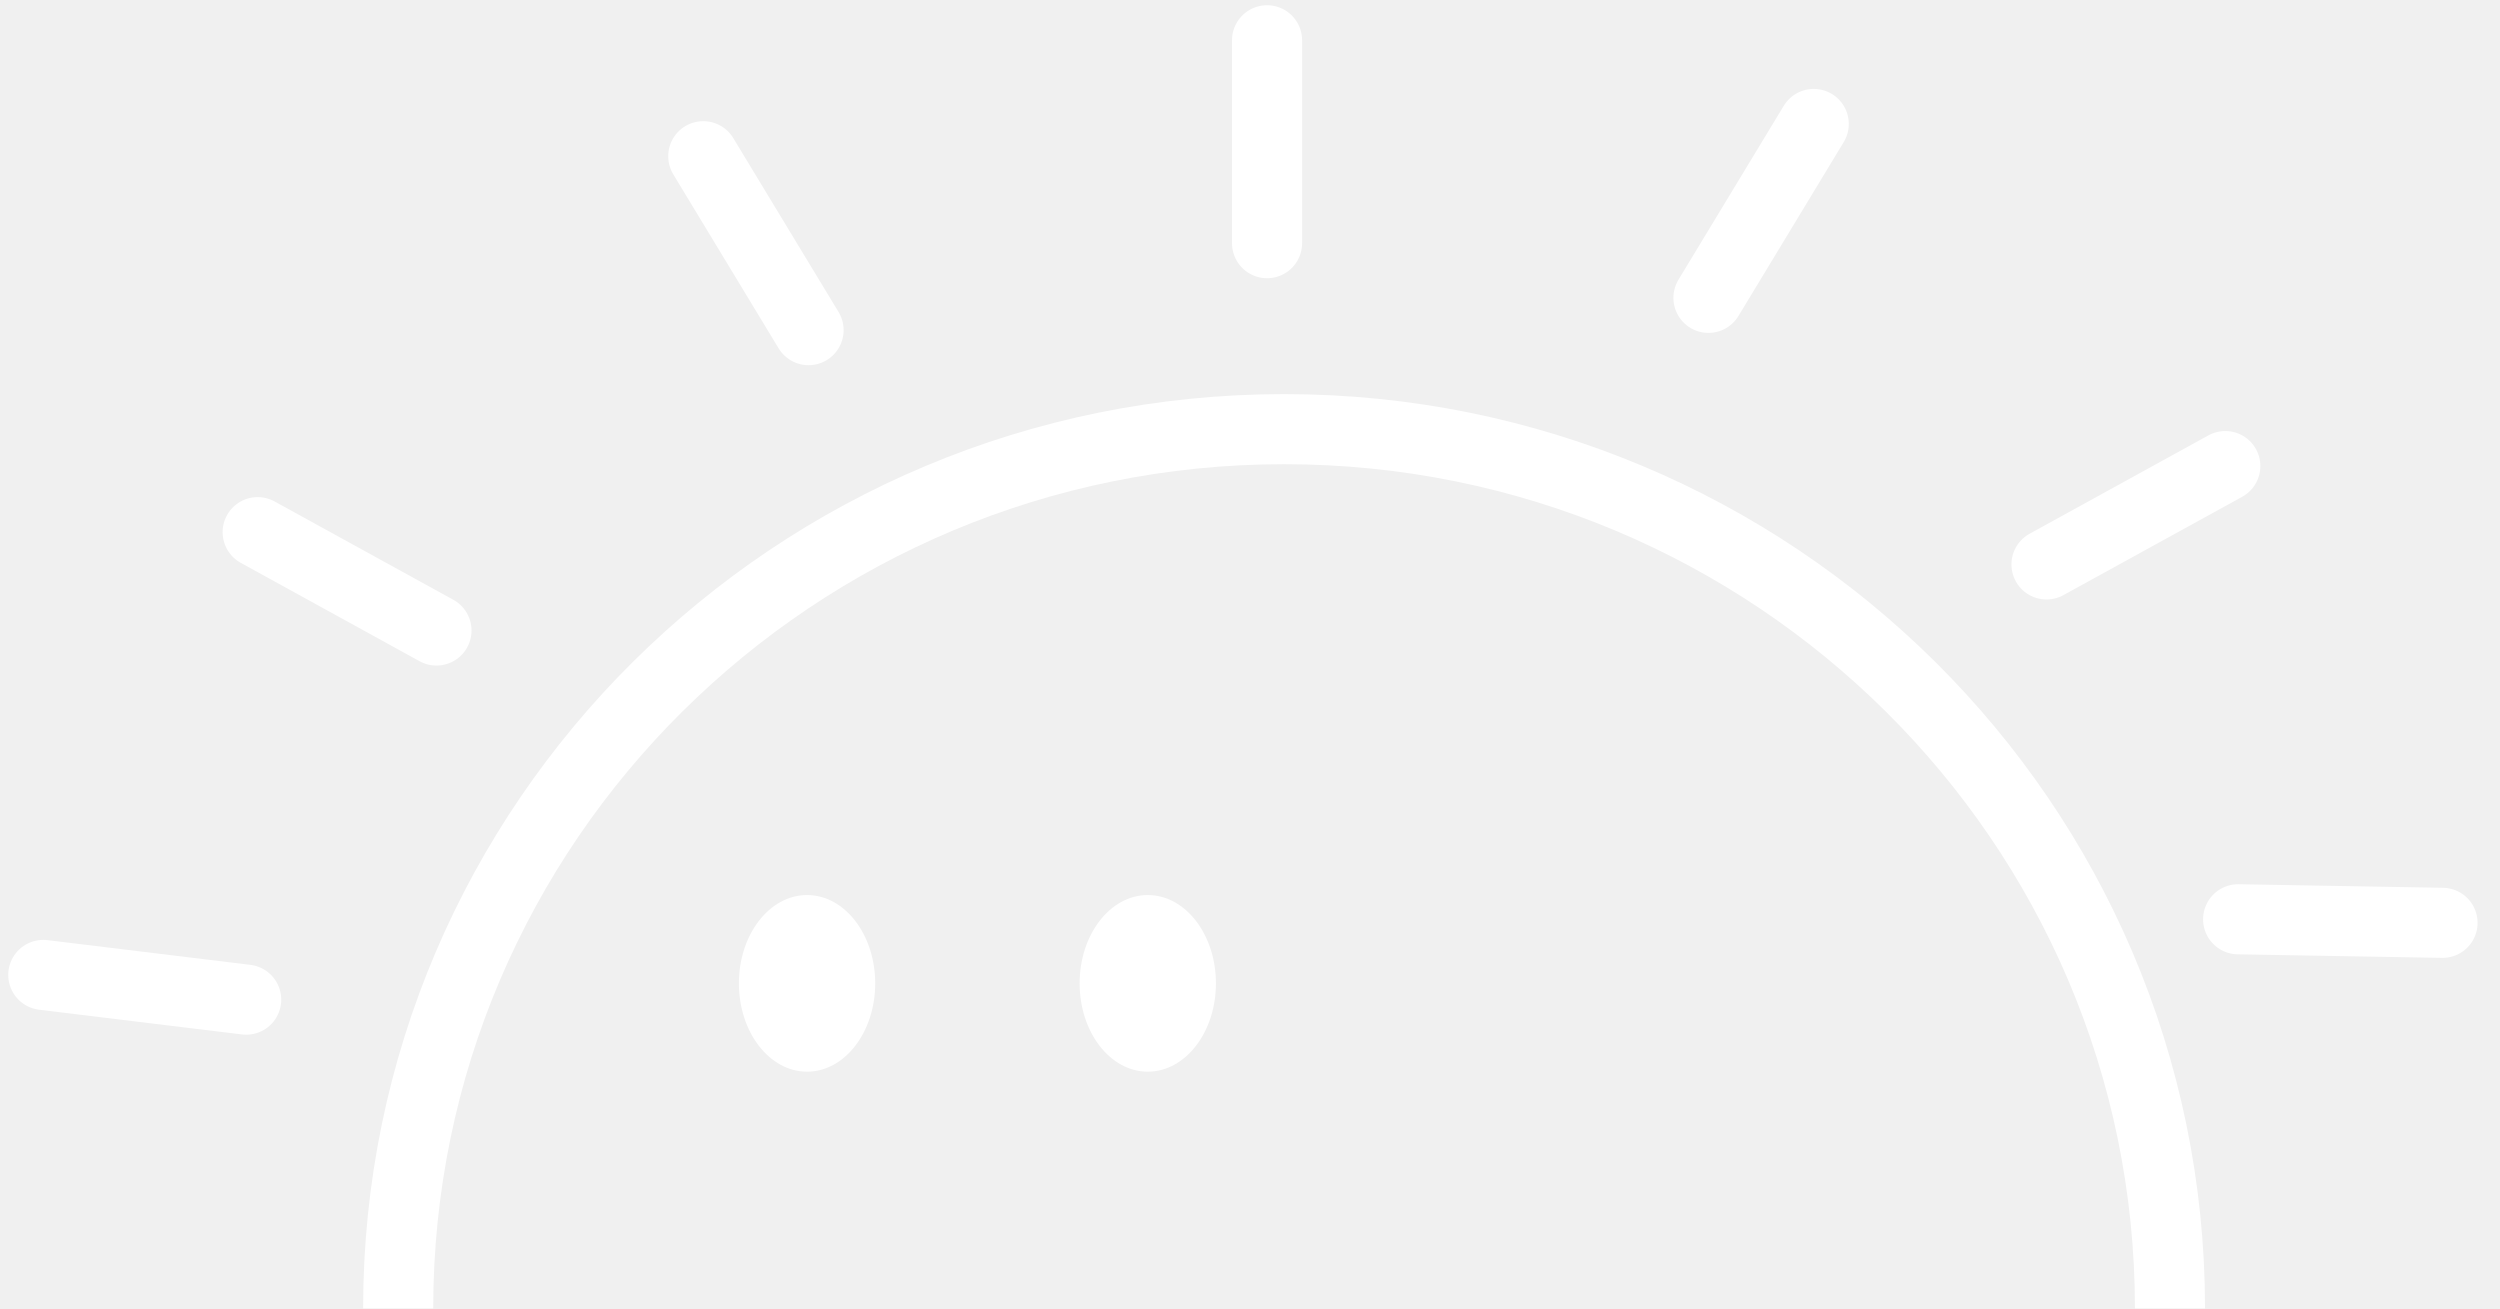
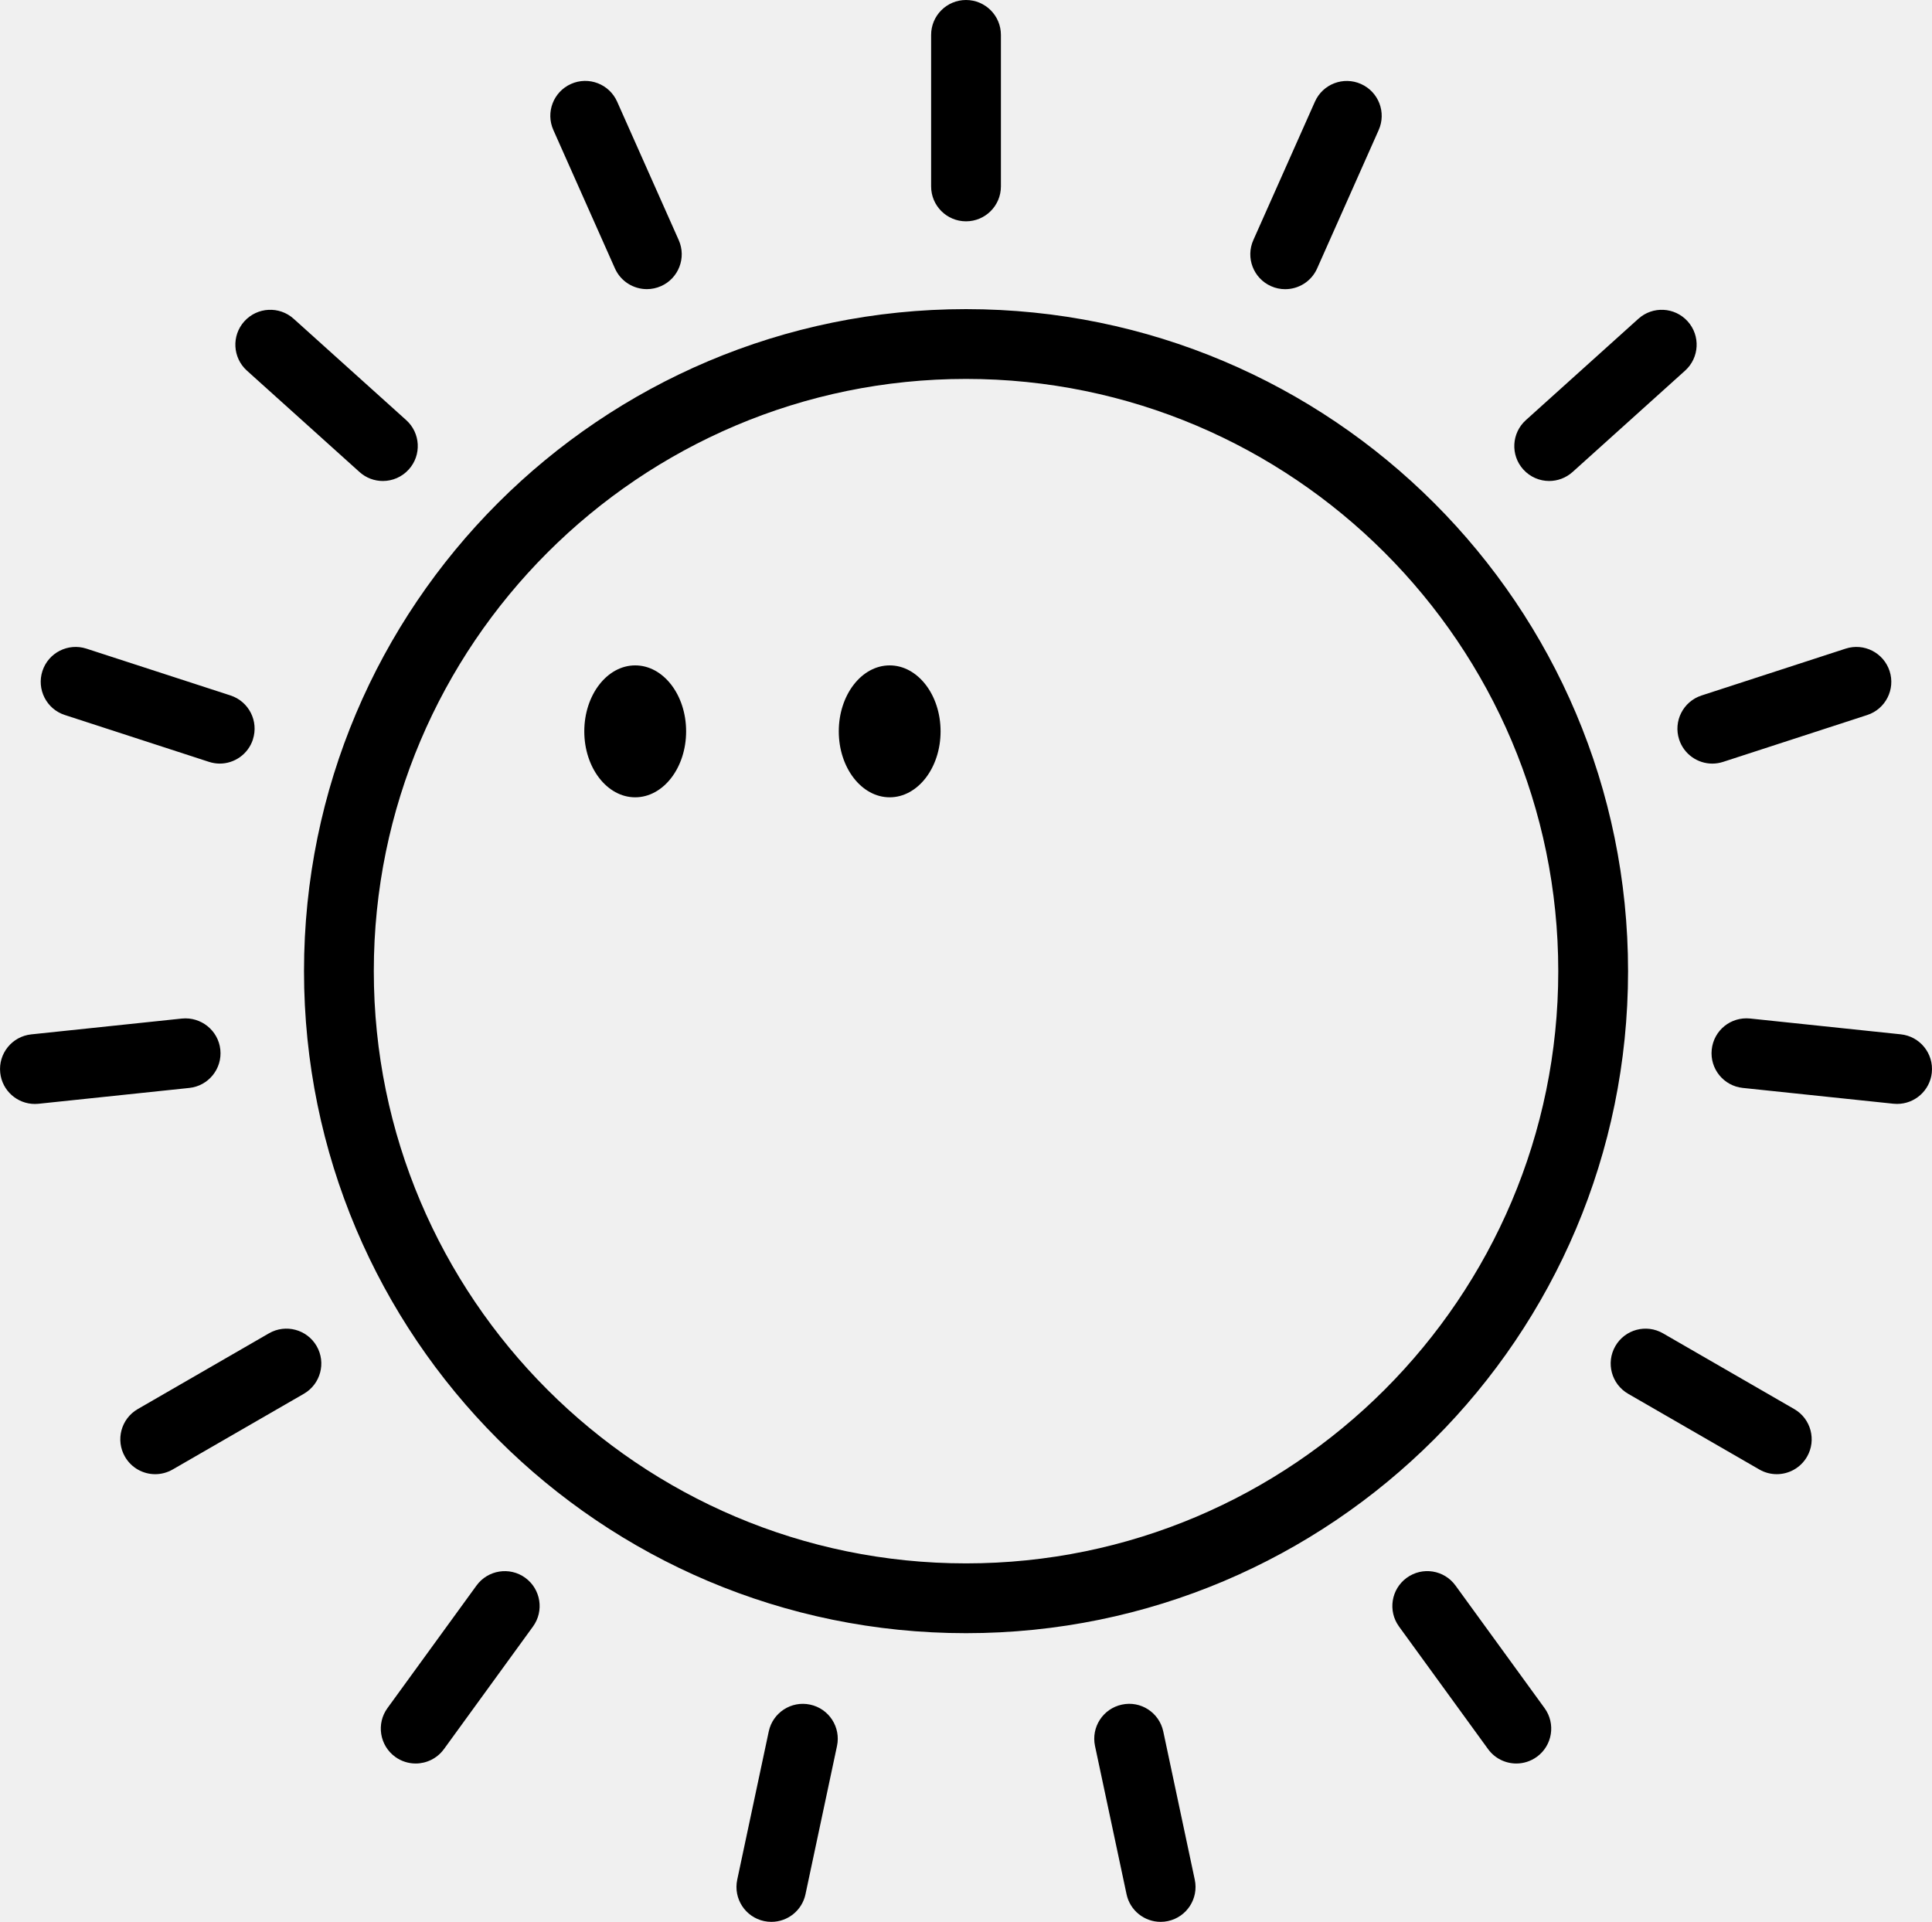
- <svg xmlns="http://www.w3.org/2000/svg" width="107" height="56" viewBox="0 0 107 56">
-   <g transform="translate(1 1)" fill="none" fill-rule="evenodd">
-     <path d="M91.875 55c0-20.783-16.976-37.632-37.917-37.632-20.94 0-37.916 16.85-37.916 37.632" stroke="#FFF" stroke-width="3" />
-     <ellipse fill="#FFF" cx="33.542" cy="41.088" rx="2.917" ry="3.78" />
-     <ellipse fill="#FFF" cx="48.125" cy="41.088" rx="2.917" ry="3.78" />
-     <path d="M53.23.724v8.684M29.1 5.686l4.507 7.444M10.028 21.776l7.653 4.21M.853 40.727l8.684 1.058" stroke="#FFF" stroke-width="3" stroke-linecap="round" stroke-linejoin="round" />
-     <g stroke="#FFF" stroke-width="3" stroke-linecap="round" stroke-linejoin="round">
-       <path d="M76.628 4.305l-4.506 7.443M94.243 18.948l-7.653 4.21M103.54 38.497l-8.748-.152" />
-     </g>
-   </g>
+ <svg xmlns="http://www.w3.org/2000/svg" width="110.724" height="110.14" viewBox="-1.863 0.344 110.724 110.14">
+   <path d="M53.5 13.028c-1.104 0-2-.896-2-2V2.344c0-1.104.896-2 2-2s2 .896 2 2v8.684c0 1.104-.896 2-2 2zm-17.48 3.715c1.01-.45 1.464-1.63 1.015-2.64l-3.53-7.934c-.45-1.01-1.632-1.465-2.642-1.015-1.01.45-1.463 1.632-1.013 2.64l3.53 7.934c.333.744 1.063 1.186 1.83 1.186.27 0 .547-.055.81-.173zM21.566 27.246c.74-.82.673-2.085-.148-2.825l-6.453-5.81c-.82-.738-2.085-.672-2.825.148-.74.82-.674 2.085.147 2.825l6.453 5.81c.382.345.86.515 1.338.515.547 0 1.092-.223 1.487-.662zM12.63 42.72c.342-1.05-.233-2.178-1.283-2.52l-8.26-2.684C2.038 37.178.91 37.75.568 38.8c-.34 1.05.234 2.18 1.284 2.52l8.26 2.685c.206.066.414.1.62.1.842 0 1.626-.54 1.9-1.384zM.348 63.6l8.636-.907c1.1-.114 1.896-1.1 1.78-2.197s-1.104-1.888-2.198-1.78l-8.636.907c-1.1.115-1.897 1.1-1.78 2.198.107 1.027.975 1.79 1.986 1.79.07 0 .14-.004.21-.01zM8.032 84.56l7.52-4.34c.957-.554 1.284-1.777.732-2.733s-1.776-1.283-2.732-.732l-7.52 4.342c-.957.553-1.284 1.776-.732 2.732.37.64 1.042 1 1.734 1 .34-.002.683-.088.998-.27zm15.547 16.025l5.103-7.025c.65-.894.45-2.145-.442-2.794-.892-.648-2.143-.45-2.793.442l-5.104 7.025c-.65.894-.45 2.145.442 2.794.355.258.767.382 1.174.382.618 0 1.228-.287 1.62-.825zM44.3 108.9l1.806-8.494c.23-1.08-.46-2.143-1.54-2.372-1.08-.232-2.143.46-2.372 1.54l-1.806 8.494c-.23 1.08.46 2.143 1.54 2.372.14.03.28.044.418.044.924 0 1.754-.643 1.954-1.584zm20.77 1.54c1.08-.23 1.77-1.29 1.54-2.372l-1.805-8.494c-.23-1.08-1.29-1.776-2.372-1.54-1.08.23-1.77 1.29-1.54 2.372L62.7 108.9c.198.94 1.03 1.584 1.953 1.584.138 0 .278-.013.418-.044zm21.144-9.413c.894-.65 1.092-1.9.442-2.794l-5.104-7.024c-.65-.894-1.897-1.094-2.794-.443-.894.65-1.092 1.9-.442 2.794l5.104 7.025c.392.538 1 .824 1.62.824.407 0 .818-.125 1.174-.383zm15.485-17.2c.55-.956.223-2.18-.733-2.73l-7.52-4.34c-.96-.554-2.18-.225-2.732.73-.552.958-.224 2.18.732 2.733l7.52 4.34c.315.182.66.268.998.268.69 0 1.363-.358 1.734-1zm7.15-22.01c.116-1.098-.68-2.082-1.78-2.197l-8.634-.906c-1.112-.11-2.082.682-2.198 1.78-.115 1.1.682 2.083 1.78 2.198l8.635.906c.07.007.142.01.21.01 1.01 0 1.88-.762 1.988-1.79zm-11.96-17.81l8.258-2.685c1.05-.342 1.625-1.47 1.284-2.52-.342-1.05-1.468-1.626-2.52-1.285l-8.258 2.685c-1.05.342-1.625 1.47-1.284 2.52.275.847 1.06 1.384 1.902 1.384.205 0 .414-.033.62-.1zm-8.628-16.612l6.45-5.81c.82-.74.888-2.004.148-2.825-.74-.82-2.002-.888-2.825-.148l-6.45 5.81c-.82.74-.888 2.004-.148 2.825.396.438.94.662 1.487.662.476-.002.955-.17 1.338-.515zM73.622 15.73l3.528-7.933c.45-1.01-.005-2.19-1.014-2.64-1.01-.45-2.192.005-2.64 1.014l-3.53 7.933c-.45 1.01.005 2.19 1.014 2.64.265.118.54.173.812.173.767 0 1.498-.442 1.83-1.187zM53.5 22.06c18.715 0 33.942 15.225 33.942 33.94 0 18.716-15.227 33.94-33.942 33.94S19.56 74.716 19.56 56c0-18.715 15.225-33.94 33.94-33.94m0-4c-20.954 0-37.94 16.985-37.94 37.94S32.546 93.94 53.5 93.94c20.956 0 37.942-16.985 37.942-37.94S74.455 18.06 53.5 18.06z" />
+   <path d="M34.542 38.477c1.61 0 2.917 1.69 2.917 3.78s-1.31 3.78-2.92 3.78-2.916-1.693-2.916-3.78 1.307-3.78 2.917-3.78zm14.583 0c1.61 0 2.917 1.69 2.917 3.78s-1.306 3.78-2.917 3.78-2.917-1.693-2.917-3.78 1.306-3.78 2.917-3.78z" />
</svg>
